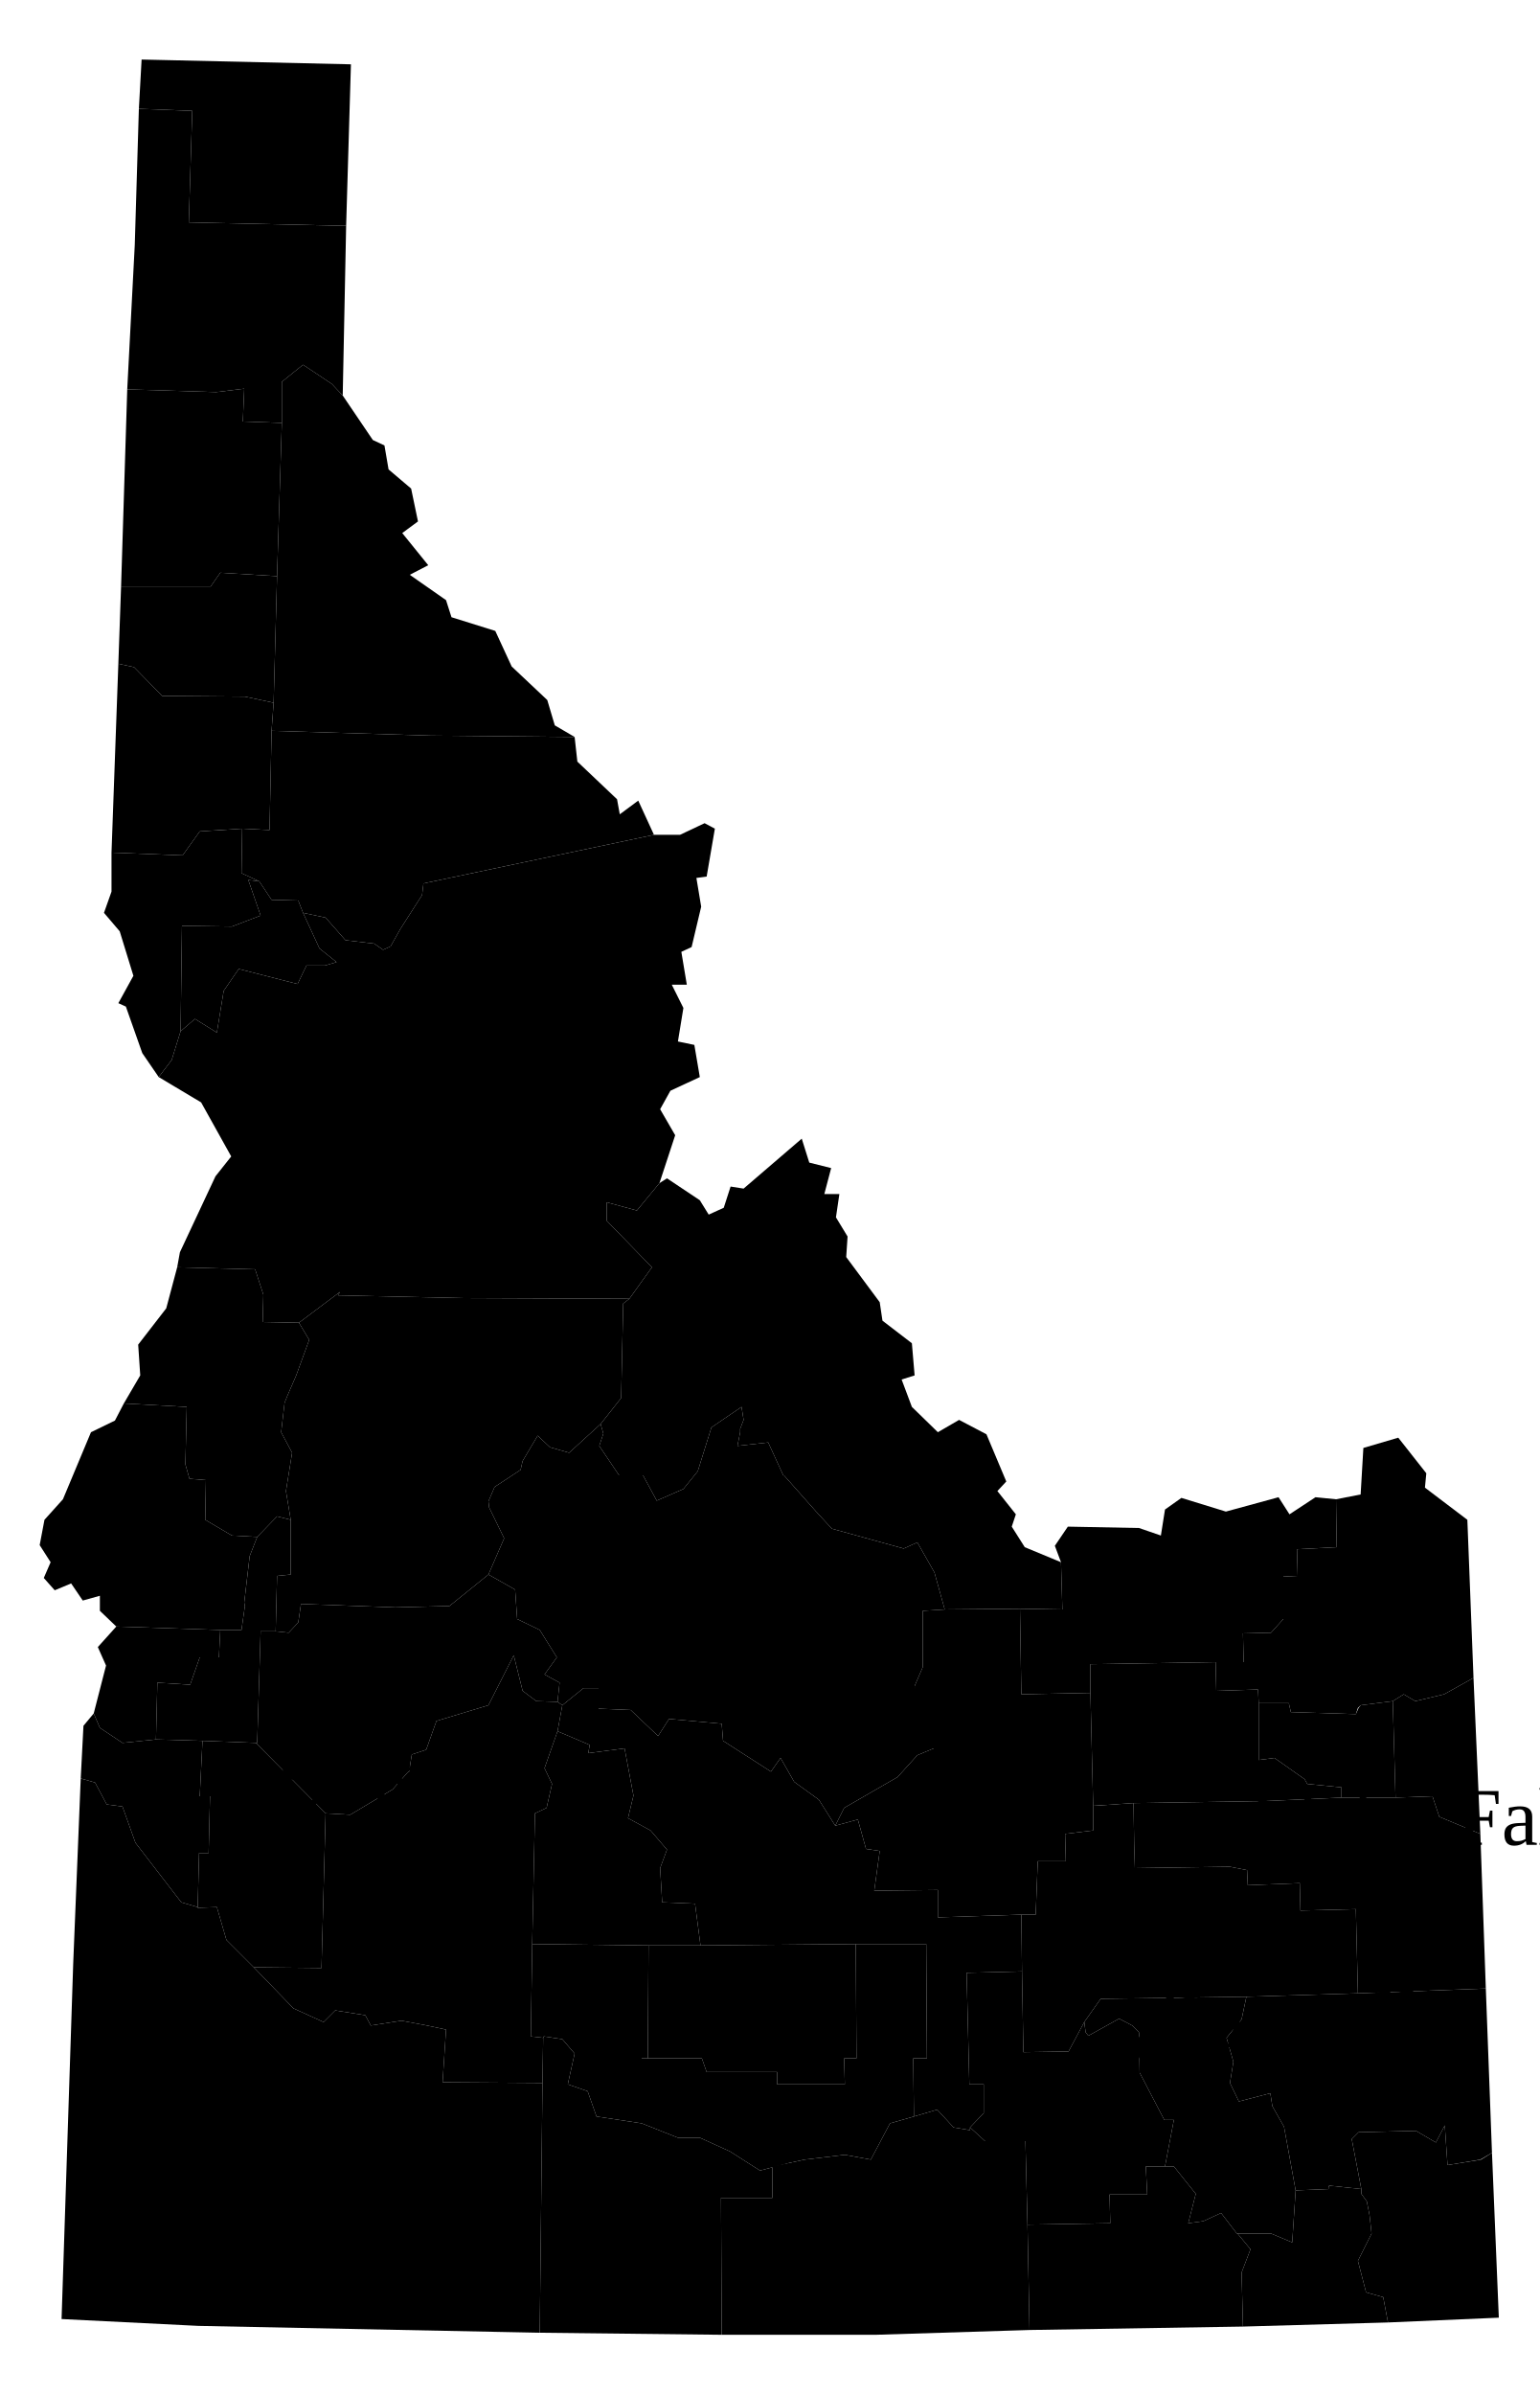
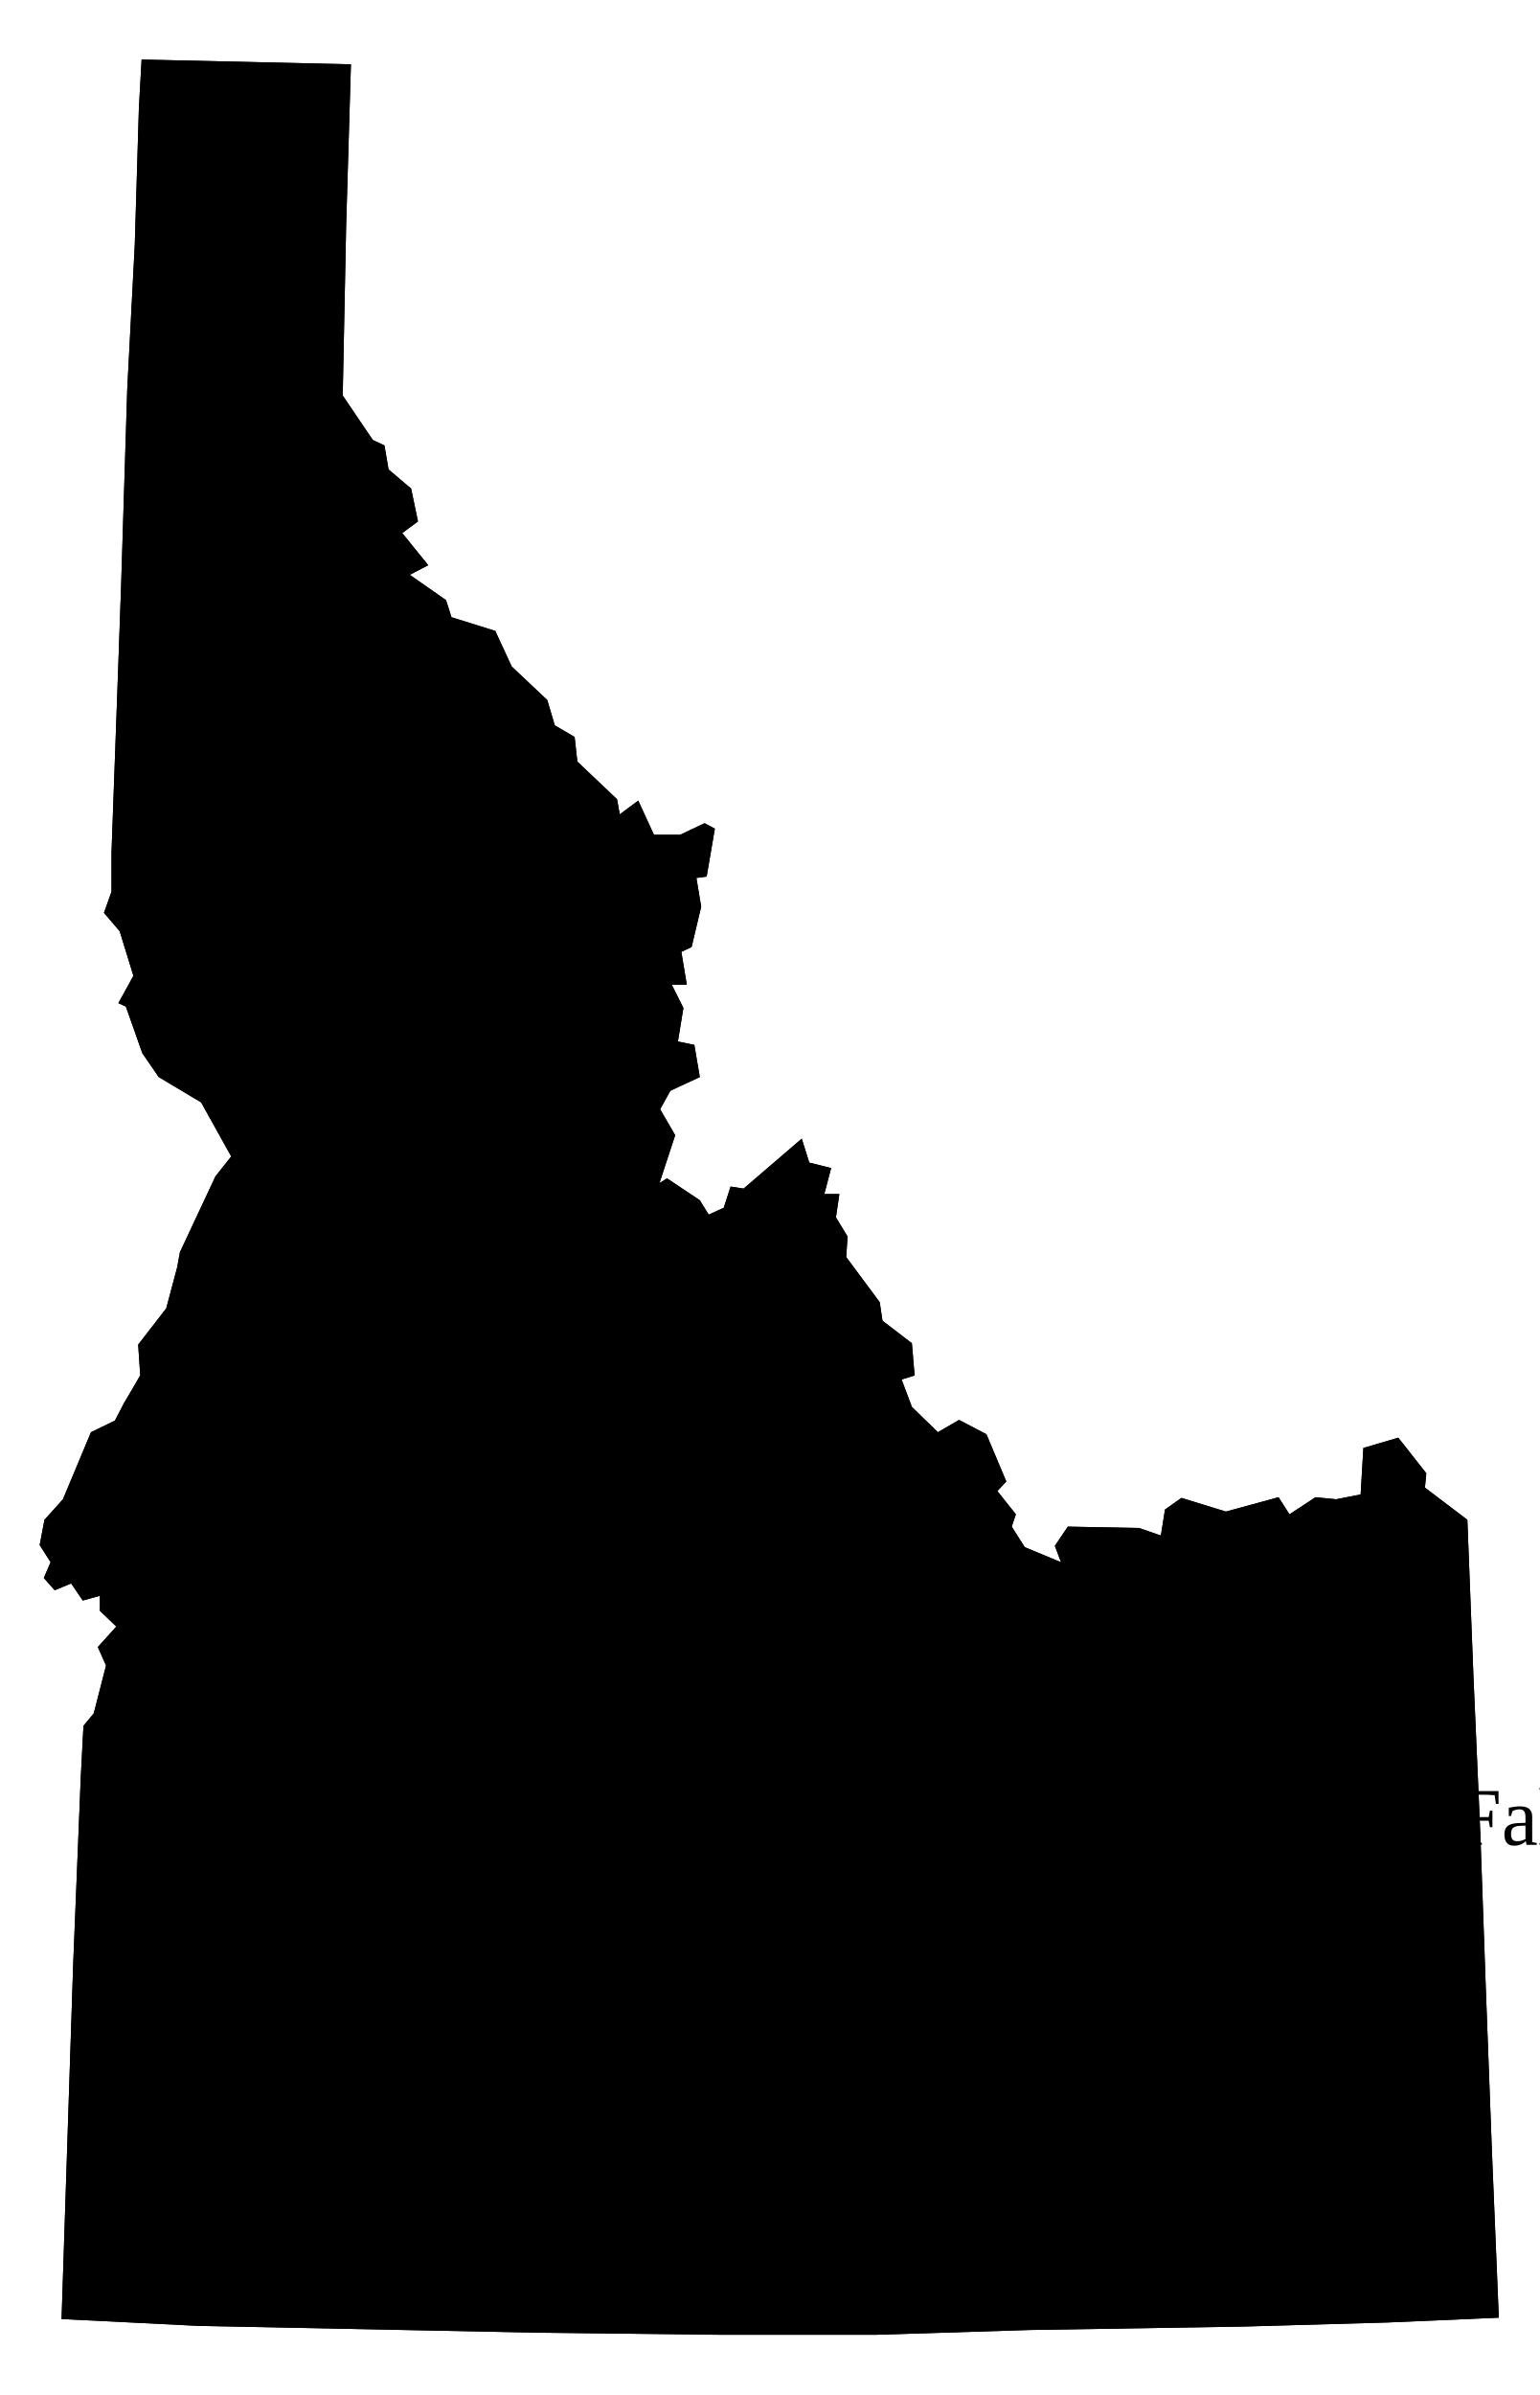
<svg xmlns="http://www.w3.org/2000/svg" version="1.1" width="225" height="350" viewBox="0 0 225 350">
+   <path class="state" transform="scale(0.1)" d="M181,2051l24,-41 -3,-45 41,-53 16,-60 4,-22 52,-111 23,-29 -44,-79 -62,-37 -24,-35 -24,-68 -11,-5 22,-40 -20,-65 -23,-27 11,-31 0,-57 10,-276 4,-113 9,-288 11,-211 6,-199 4,-72 306,7 -7,236 -5,248 44,65 17,8 6,35 33,28 10,48 -23,17 38,47 -27,14 53,37 8,25 64,20 24,52 52,49 11,37 29,17 4,36 58,55 4,22 27,-20 23,50 38,0 36,-17 15,8 -12,70 -15,2 7,42 -14,59 -15,7 8,48 -22,0 17,34 -8,49 24,5 8,47 -43,20 -15,27 22,38 -23,70 11,-7 48,32 13,21 22,-10 10,-31 19,3 85,-73 11,35 32,8 -10,38 22,0 -5,34 17,28 -2,30 49,66 4,27 43,33 4,47 -19,6 15,40 38,37 31,-18 40,21 29,69 -13,14 27,34 -6,18 19,30 53,22 -9,-24 19,-28 104,2 32,11 6,-38 24,-17 65,20 77,-21 16,25 38,-25 30,3 36,-7 4,-68 51,-15 41,52 -2,21 62,47 9,231 10,228 8,226 9,240 10,241 -162,7 -212,6 -312,5 -225,7 -225,0 -266,-3 -499,-10 -200,-10 17,-519 11,-271 4,-77 15,-18 18,-70 -12,-27 27,-30 -24,-23 0,-22 -25,7 -17,-25 -24,10 -16,-18 10,-23 -16,-25 7,-37 27,-30 41,-98 35,-17 13,-25Z" />
  <g class="counties" transform="scale(0.1)">
    <path data-fips-int="16001" data-name="Ada County" d="M374,2547l102,103 -6,226 -99,-1 -40,-40 -14,-48 -28,1 0,-1 2,-79 14,0 2,-83 -15,0 4,-81Z" />
    <path data-fips-int="16003" data-name="Adams County" d="M437,1933l15,25 -19,52 -13,30 -4,10 -5,43 16,30 -9,56 7,42 -20,-5 -29,30 -37,-2 -39,-23 1,-58 -24,-2 -6,-21 2,-84 -92,-5 24,-41 -3,-45 41,-53 16,-60 114,3 12,37 -1,40Z" />
    <path data-fips-int="16005" data-name="Bannock County" d="M1822,2918l-7,33 -22,27 10,35 -5,31 13,27 46,-12 3,19 17,30 17,93 -5,76 -31,-13 -49,0 -1,0 -23,-30 -26,12 -22,3 11,-43 -32,-40 -13,0 13,-68 -14,0 -36,-69 -1,-59 -10,-10 -19,-10 -45,25 -4,-5 -2,-15 24,-34Z" />
    <path data-fips-int="16007" data-name="Bear Lake County" d="M2165,3156l16,-10 10,241 -162,7 -7,-37 -25,-7 -12,-46 20,-40 -3,-27 -4,-20 -8,-11 0,-7 -14,-73 10,-10 84,-2 29,17 13,-25 4,58Z" />
    <path data-fips-int="16009" data-name="Benewah County" d="M405,842l-5,185 -42,-9 -121,-1 -41,-42 -23,-5 4,-113 131,0 14,-20Z" />
    <path data-fips-int="16011" data-name="Bingham County" d="M1657,2635l1,62 1,33 139,-2 25,5 1,22 76,-3 1,40 81,-2 3,123 -163,5 -213,3 -24,34 -23,43 -66,1 -2,-118 -1,-83 21,0 3,-78 41,0 -1,-40 41,-5 0,-36Z" />
    <path data-fips-int="16013" data-name="Blaine County" d="M1221,2668l33,-9 12,43 20,3 -8,58 93,-1 0,40 122,-4 1,83 -81,2 4,163 21,0 0,42 -20,21 0,4 -24,-4 -24,-26 -34,10 -1,-85 20,0 -1,-167 -103,0 -227,2 -8,-61 -48,-2 -3,-50 10,-27 -24,-28 -33,-18 8,-33 -13,-69 -53,7 2,-12 -47,-20 7,-38 31,-25 22,0 0,30 47,2 40,38 16,-25 77,7 2,25 70,45 14,-20 20,35 36,26Z" />
    <path data-fips-int="16015" data-name="Boise County" d="M714,2301l39,22 3,43 33,16 25,40 -18,25 22,12 -3,28 -31,-1 -20,-15 -13,-52 -37,73 -76,23 -15,42 -21,7 -4,25 -2,1 -22,25 -62,37 -36,-2 -102,-103 2,0 5,-163 22,0 19,2 14,-15 4,-27 138,5 79,-2Z" />
    <path data-fips-int="16017" data-name="Bonner County" d="M506,330l-5,248 -16,-17 -42,-28 -31,25 0,60 -57,-2 2,-48 -41,5 -130,-4 11,-211 6,-199 78,3 -5,163Z" />
    <path data-fips-int="16019" data-name="Bonneville County" d="M1961,2627l79,0 54,-2 10,30 60,25 8,226 -187,7 -3,-123 -81,2 -1,-40 -76,3 -1,-22 -25,-5 -139,2 -1,-33 -1,-62 192,-3Z" />
    <path data-fips-int="16021" data-name="Boundary County" d="M506,330l-230,-5 5,-163 -78,-3 4,-72 306,7Z" />
    <path data-fips-int="16023" data-name="Butte County" d="M1338,2510l-1,-46 12,-28 0,-82 32,-2 110,-1 2,125 101,-2 4,165 0,36 -41,5 1,40 -41,0 -3,78 -21,0 -122,4 0,-40 -93,1 8,-58 -20,-3 -12,-43 -33,9 13,-26 78,-45 29,-32 24,-10 3,5Z" />
    <path data-fips-int="16025" data-name="Camas County" d="M951,2675l24,28 -10,27 3,50 48,2 8,61 -76,0 -170,-2 4,-191 17,-8 8,-35 -11,-23 19,-54 47,20 -2,12 53,-7 13,69 -8,33Z" />
    <path data-fips-int="16027" data-name="Canyon County" d="M228,2542l68,2 -4,81 15,0 -2,83 -14,0 -2,79 -24,-7 -67,-87 -19,-53 -23,-3 -17,-32 -21,-6 4,-77 15,-18 9,21 33,22Z" />
    <path data-fips-int="16029" data-name="Caribou County" d="M2164,3156l-48,8 -4,-58 -13,25 -29,-17 -84,2 -10,10 14,73 -47,-5 -1,3 0,2 -48,2 -17,-93 -17,-30 -3,-19 -46,12 -13,-27 5,-31 -10,-35 22,-27 7,-33 163,-5 187,-7 9,240Z" />
    <path data-fips-int="16031" data-name="Cassia County" d="M1418,3113l0,-4 22,20 59,0 3,122 3,154 -225,7 -225,0 -1,-200 75,0 0,-46 24,-5 23,-5 59,-7 38,7 28,-53 35,-10 34,-10 24,26Z" />
    <path data-fips-int="16033" data-name="Clark County" d="M1953,2191l1,70 -58,3 1,39 -21,1 0,62 -18,20 -41,1 1,42 -41,0 -183,3 0,42 -101,2 -2,-125 62,1 -2,-69 -9,-24 19,-28 104,2 32,11 6,-38 24,-17 65,20 77,-21 16,25 38,-25Z" />
    <path data-fips-int="16035" data-name="Clearwater County" d="M840,1077l4,36 58,55 4,22 27,-20 23,50 -337,71 -2,17 -32,50 -14,25 -11,5 -13,-9 -42,-5 -29,-33 -33,-7 -7,-18 -39,-1 -18,-27 -26,-12 1,-65 40,2 3,-145 233,7Z" />
    <path data-fips-int="16037" data-name="Custer County" d="M1368,2555l0,5 -3,-5 -24,10 -29,32 -78,45 -13,26 -24,-38 -36,-26 -20,-35 -14,20 -70,-45 -2,-25 -77,-7 -16,25 -40,-38 -47,-2 0,-30 -22,0 -31,25 -7,-5 3,-28 -22,-12 18,-25 -25,-40 -33,-16 -3,-43 -39,-22 23,-53 -22,-45 -1,-9 9,-21 38,-25 3,-13 22,-37 18,17 28,8 46,-42 4,14 -6,18 29,43 35,0 20,37 39,-17 21,-26 20,-64 44,-30 3,19 -5,13 0,5 -4,20 45,-5 22,48 1,0 47,53 23,25 105,29 20,-9 25,44 15,54 -32,2 0,82 -12,28Z" />
    <path data-fips-int="16039" data-name="Elmore County" d="M784,2486l31,1 7,5 -7,38 -19,54 11,23 -8,35 -17,8 -4,191 -2,135 18,2 -1,66 -146,-1 5,-77 -28,-6 -37,-7 -45,7 -8,-15 -44,-7 -17,17 -44,-20 -58,-60 99,1 6,-226 36,2 62,-37 22,-25 2,-1 4,-25 21,-7 15,-42 76,-23 37,-73 13,52Z" />
    <path data-fips-int="16041" data-name="Franklin County" d="M1990,3199l0,7 8,11 4,20 3,27 -20,40 12,46 25,7 7,37 -212,6 -2,-79 13,-34 -19,-23 49,0 31,13 5,-76 48,-2 0,-2 1,-3Z" />
    <path data-fips-int="16043" data-name="Fremont County" d="M1985,2496l-3,9 -95,-3 -3,-13 -44,0 -1,-20 -61,2 -1,-42 41,0 -1,-42 41,-1 18,-20 0,-62 21,-1 -1,-39 58,-3 -1,-70 36,-7 4,-68 51,-15 41,52 -2,21 62,47 9,231 -43,24 -42,10 -17,-10 -16,10 -47,6Z" />
    <path data-fips-int="16045" data-name="Gem County" d="M425,2221l0,80 -20,2 -2,81 -22,0 -5,163 -2,0 -78,-3 -68,-2 2,-83 48,3 14,-40 28,0 2,-40 31,0 5,-35 -1,-5 8,-68 11,-28 29,-30Z" />
    <path data-fips-int="16047" data-name="Gooding County" d="M948,2843l-1,165 -9,0 0,95 -66,-10 -13,-37 -29,-10 10,-45 -18,-21 -27,-4 -1,2 -18,-2 2,-135Z" />
    <path data-fips-int="16049" data-name="Idaho County" d="M964,1729l-33,40 -44,-12 0,27 66,68 -33,46 -243,-1 -183,-4 3,-5 -60,45 -53,-1 1,-40 -12,-37 -114,-3 4,-22 52,-111 23,-29 -44,-79 -62,-37 19,-25 13,-42 21,-18 32,20 10,-61 22,-32 86,22 13,-27 27,0 17,-5 -25,-20 -24,-52 33,7 29,33 42,5 13,9 11,-5 14,-25 32,-50 2,-17 337,-71 38,0 36,-17 15,8 -12,70 -15,2 7,42 -14,59 -15,7 8,48 -22,0 17,34 -8,49 24,5 8,47 -43,20 -15,27 22,38Z" />
    <path data-fips-int="16051" data-name="Jefferson County" d="M1777,2429l1,42 61,-2 1,20 0,83 23,-3 44,31 4,7 50,5 0,15 -112,5 -192,3 -59,4 -4,-165 0,-42Z" />
    <path data-fips-int="16053" data-name="Jerome County" d="M1176,3046l0,110 -23,5 -42,11 -44,-28 -44,-20 -32,0 -53,-21 0,-95 9,0 79,0 7,20 103,0 0,18Z" />
    <path data-fips-int="16055" data-name="Kootenai County" d="M412,618l-7,224 -83,-5 -14,20 -131,0 9,-288 130,4 41,-5 -2,48Z" />
    <path data-fips-int="16057" data-name="Latah County" d="M400,1027l-3,41 -3,145 -40,-2 -62,4 -25,35 -104,-4 10,-276 23,5 41,42 121,1Z" />
    <path data-fips-int="16059" data-name="Lemhi County" d="M1551,2283l2,69 -62,-1 -110,1 -15,-54 -25,-44 -20,9 -105,-29 -23,-25 -47,-53 -1,0 -22,-48 -45,5 4,-20 0,-5 5,-13 -3,-19 -44,30 -20,64 -21,26 -39,17 -20,-37 -35,0 -29,-43 6,-18 -4,-14 30,-38 3,-138 9,-7 33,-46 -66,-68 0,-27 44,12 33,-40 11,-7 48,32 13,21 22,-10 10,-31 19,3 85,-73 11,35 32,8 -10,38 22,0 -5,34 17,28 -2,30 49,66 4,27 43,33 4,47 -19,6 15,40 38,37 31,-18 40,21 29,69 -13,14 27,34 -6,18 19,30Z" />
    <path data-fips-int="16061" data-name="Lewis County" d="M379,1288l18,27 39,1 7,18 24,52 25,20 -17,5 -27,0 -13,27 -86,-22 -22,32 -10,61 -32,-20 -21,18 2,-154 73,1 42,-16 -18,-52Z" />
    <path data-fips-int="16063" data-name="Lincoln County" d="M1251,2841l1,167 -18,0 1,38 -59,0 -40,0 0,-18 -103,0 -7,-20 -79,0 1,-165 76,0Z" />
    <path data-fips-int="16065" data-name="Madison County" d="M1986,2496l3,-4 47,-6 4,141 -79,0 0,-15 -50,-5 -4,-7 -44,-31 -23,3 0,-83 44,0 3,13 95,3Z" />
    <path data-fips-int="16067" data-name="Minidoka County" d="M1336,3093l-35,10 -28,53 -38,-7 -59,7 0,-110 59,0 -1,-38 18,0 -1,-167 103,0 1,167 -20,0Z" />
    <path data-fips-int="16069" data-name="Nez Perce County" d="M354,1211l-1,65 26,12 -16,-2 18,52 -42,16 -73,-1 -2,154 -13,42 -19,25 -24,-35 -24,-68 -11,-5 22,-40 -20,-65 -23,-27 11,-31 0,-57 104,4 25,-35Z" />
    <path data-fips-int="16071" data-name="Oneida County" d="M1703,3166l13,0 32,40 -11,43 22,-3 26,-12 23,30 1,0 19,23 -13,34 2,79 -312,5 -3,-154 121,-2 -1,-42 55,0 -2,-41Z" />
    <path data-fips-int="16073" data-name="Owyhee County" d="M118,2599l21,6 17,32 23,3 19,53 67,87 24,7 0,1 28,-1 14,48 40,40 58,60 44,20 17,-17 44,7 8,15 45,-7 37,7 28,6 -5,77 146,1 -4,365 -499,-10 -200,-10 17,-519Z" />
    <path data-fips-int="16075" data-name="Payette County" d="M322,2382l-2,40 -28,0 -14,40 -48,-3 -2,83 -49,5 -33,-22 -9,-21 18,-70 -12,-27 27,-30Z" />
    <path data-fips-int="16077" data-name="Power County" d="M1494,2881l2,118 66,-1 23,-43 2,15 4,5 45,-25 19,10 10,10 1,59 36,69 14,0 -13,68 -28,0 2,41 -55,0 1,42 -121,2 -3,-122 -59,0 -22,-20 20,-21 0,-42 -21,0 -4,-163Z" />
    <path data-fips-int="16079" data-name="Shoshone County" d="M485,561l16,17 44,65 17,8 6,35 33,28 10,48 -23,17 38,47 -27,14 53,37 8,25 64,20 24,52 52,49 11,37 29,17 -210,-2 -233,-7 3,-41 5,-185 7,-224 0,-60 31,-25Z" />
    <path data-fips-int="16081" data-name="Teton County" d="M2154,2452l10,228 -60,-25 -10,-30 -54,2 -4,-141 16,-10 17,10 42,-10Z" />
    <path data-fips-int="16083" data-name="Twin Falls County" d="M938,3103l53,21 32,0 44,20 44,28 42,-11 -24,5 0,46 -75,0 1,200 -266,-3 4,-365 1,-66 1,-2 27,4 18,21 -10,45 29,10 13,37Z" />
    <path data-fips-int="16085" data-name="Valley County" d="M920,1898l-9,7 -3,138 -30,38 -46,42 -28,-8 -18,-17 -22,37 -3,13 -38,25 -9,21 1,9 22,45 -23,53 -57,46 -79,2 -138,-5 -4,27 -14,15 -19,-2 2,-81 20,-2 0,-80 -7,-42 9,-56 -16,-30 5,-43 4,-10 13,-30 19,-52 -15,-25 60,-45 -3,5 183,4Z" />
    <path data-fips-int="16087" data-name="Washington County" d="M376,2246l-11,28 -8,68 1,5 -5,35 -31,0 -152,-5 -24,-23 0,-22 -25,7 -17,-25 -24,10 -16,-18 10,-23 -16,-25 7,-37 27,-30 41,-98 35,-17 13,-25 92,5 -2,84 6,21 24,2 -1,58 39,23Z" />
  </g>
  <g class="cities">
    <circle r="3" cx="40.0" cy="263.9" />
    <text x="40.0" y="263.9">Boise</text>
    <circle r="3" cx="182.5" cy="269.6" />
    <text x="182.5" y="269.6">Idaho Falls</text>
    <circle r="3" cx="169.1" cy="299.2" />
    <text x="169.1" y="299.2">Pocatello</text>
  </g>
</svg>
